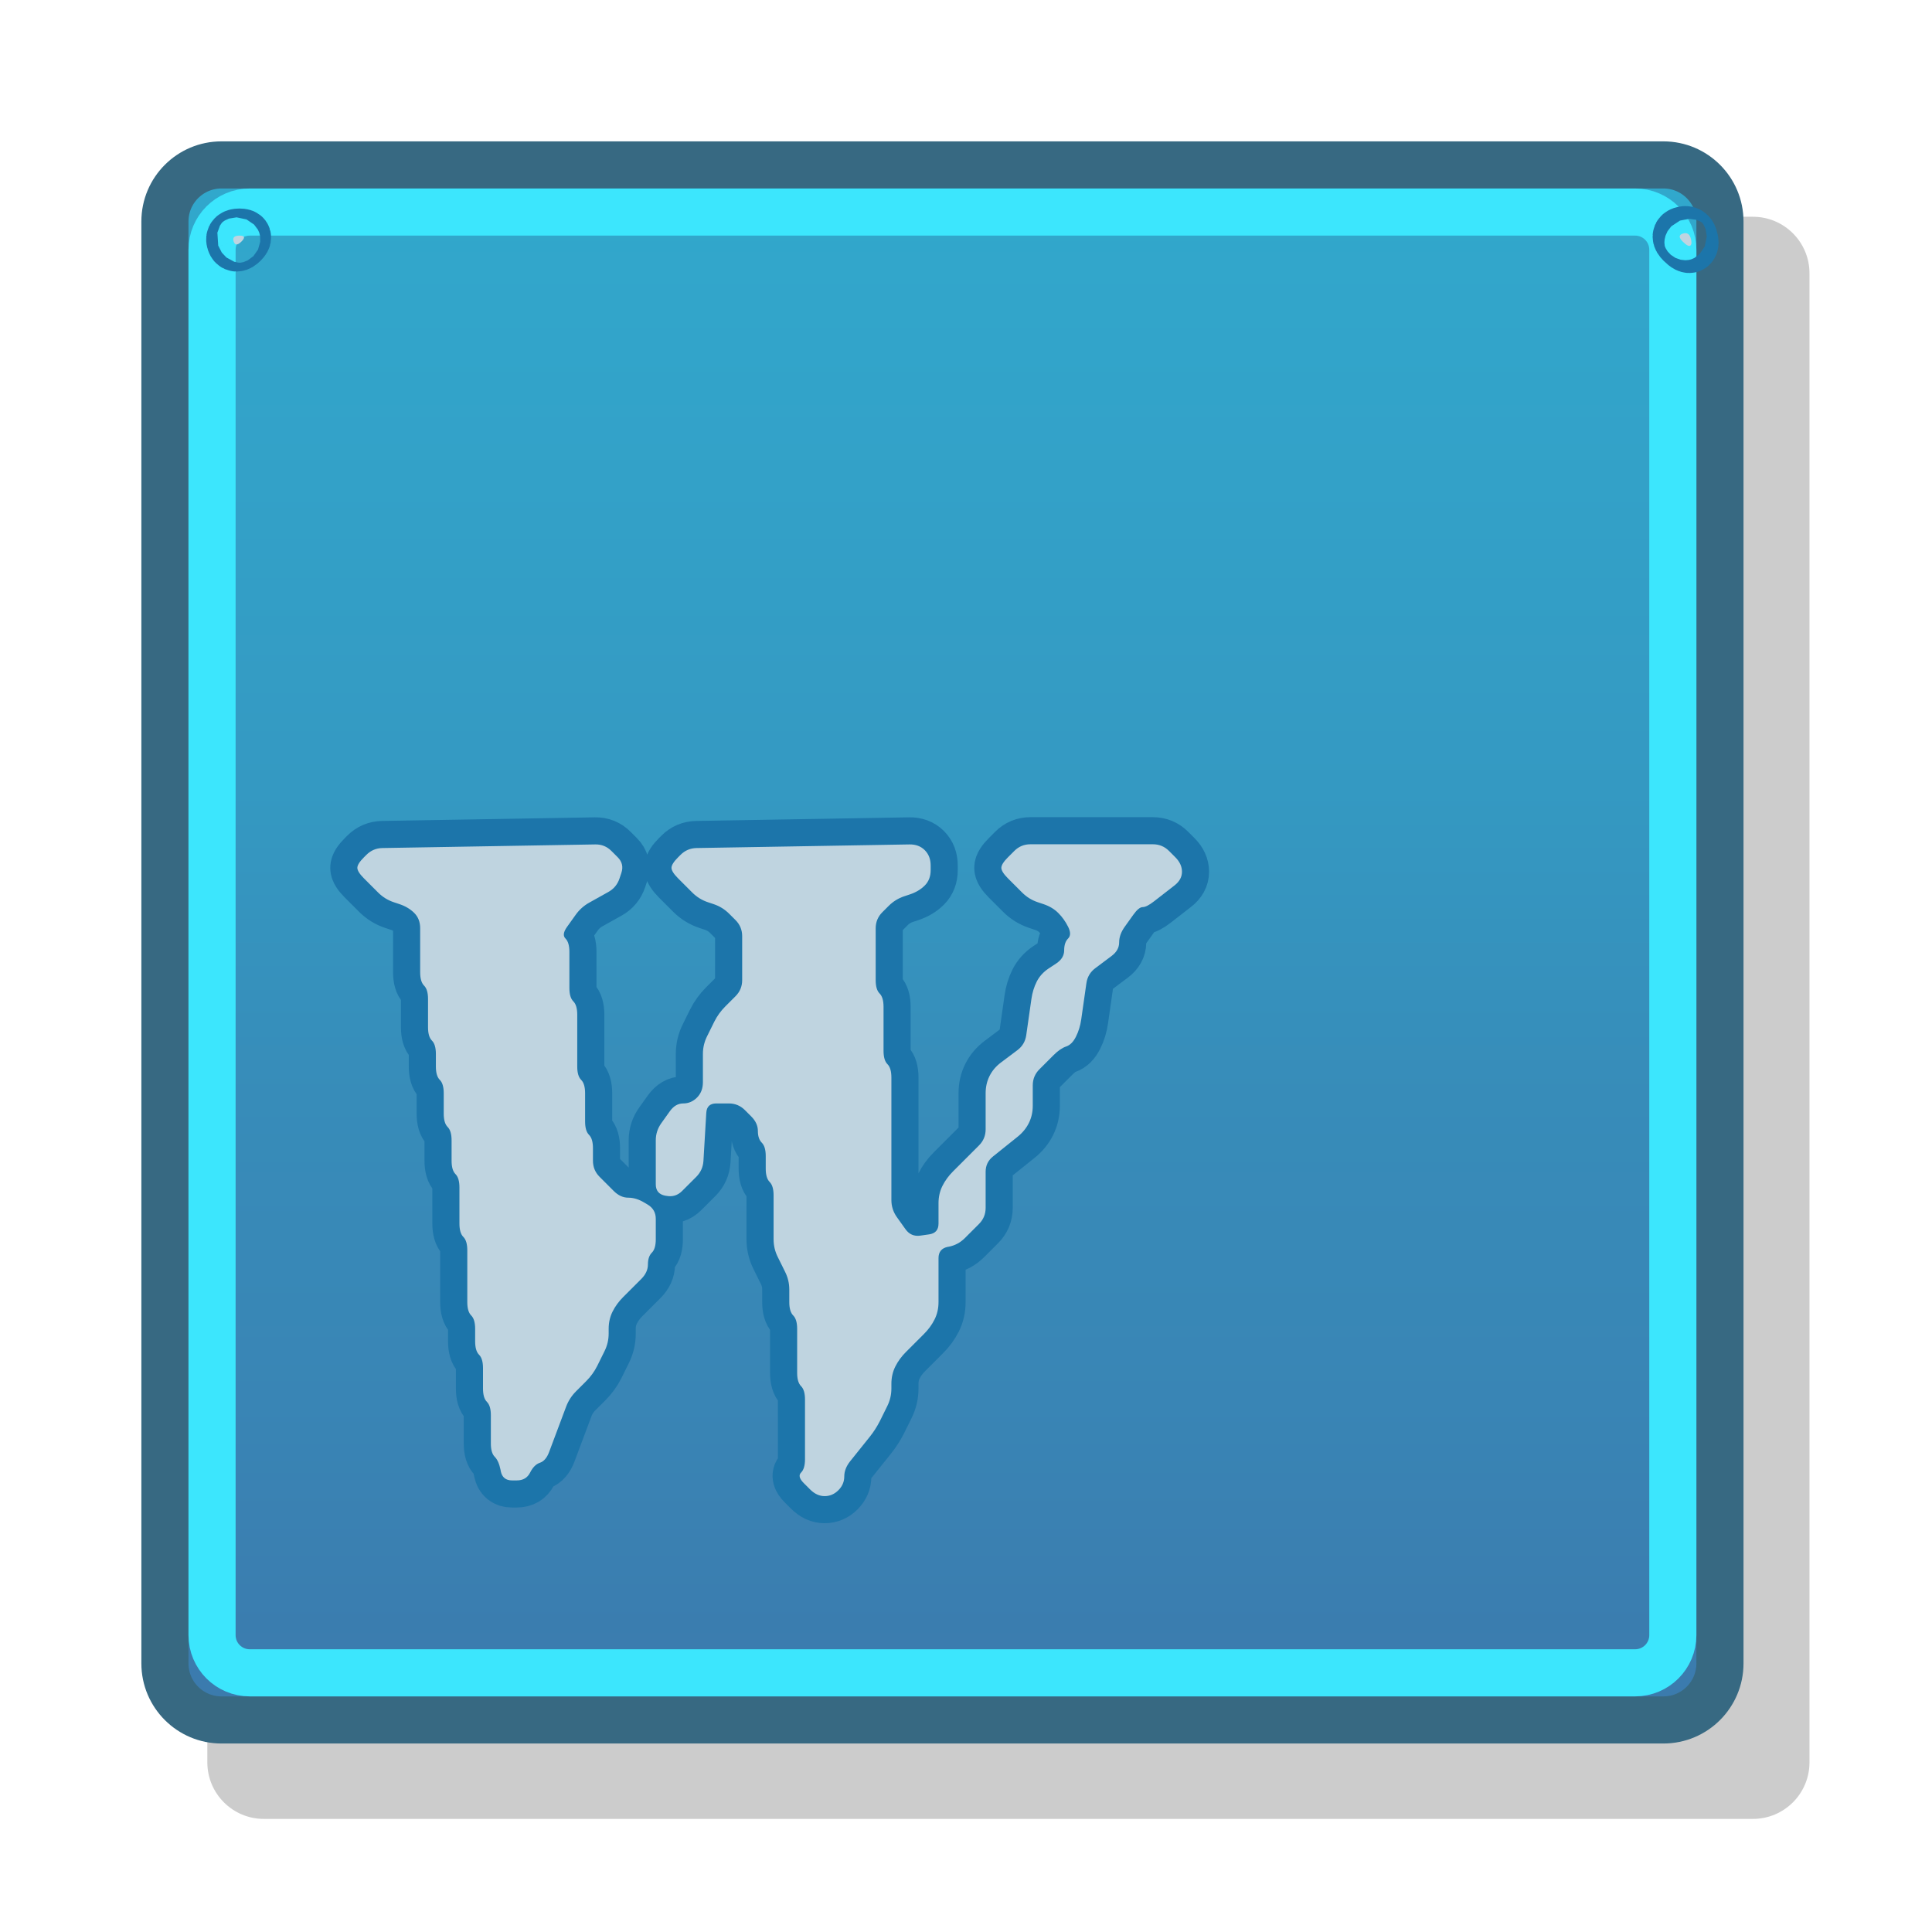
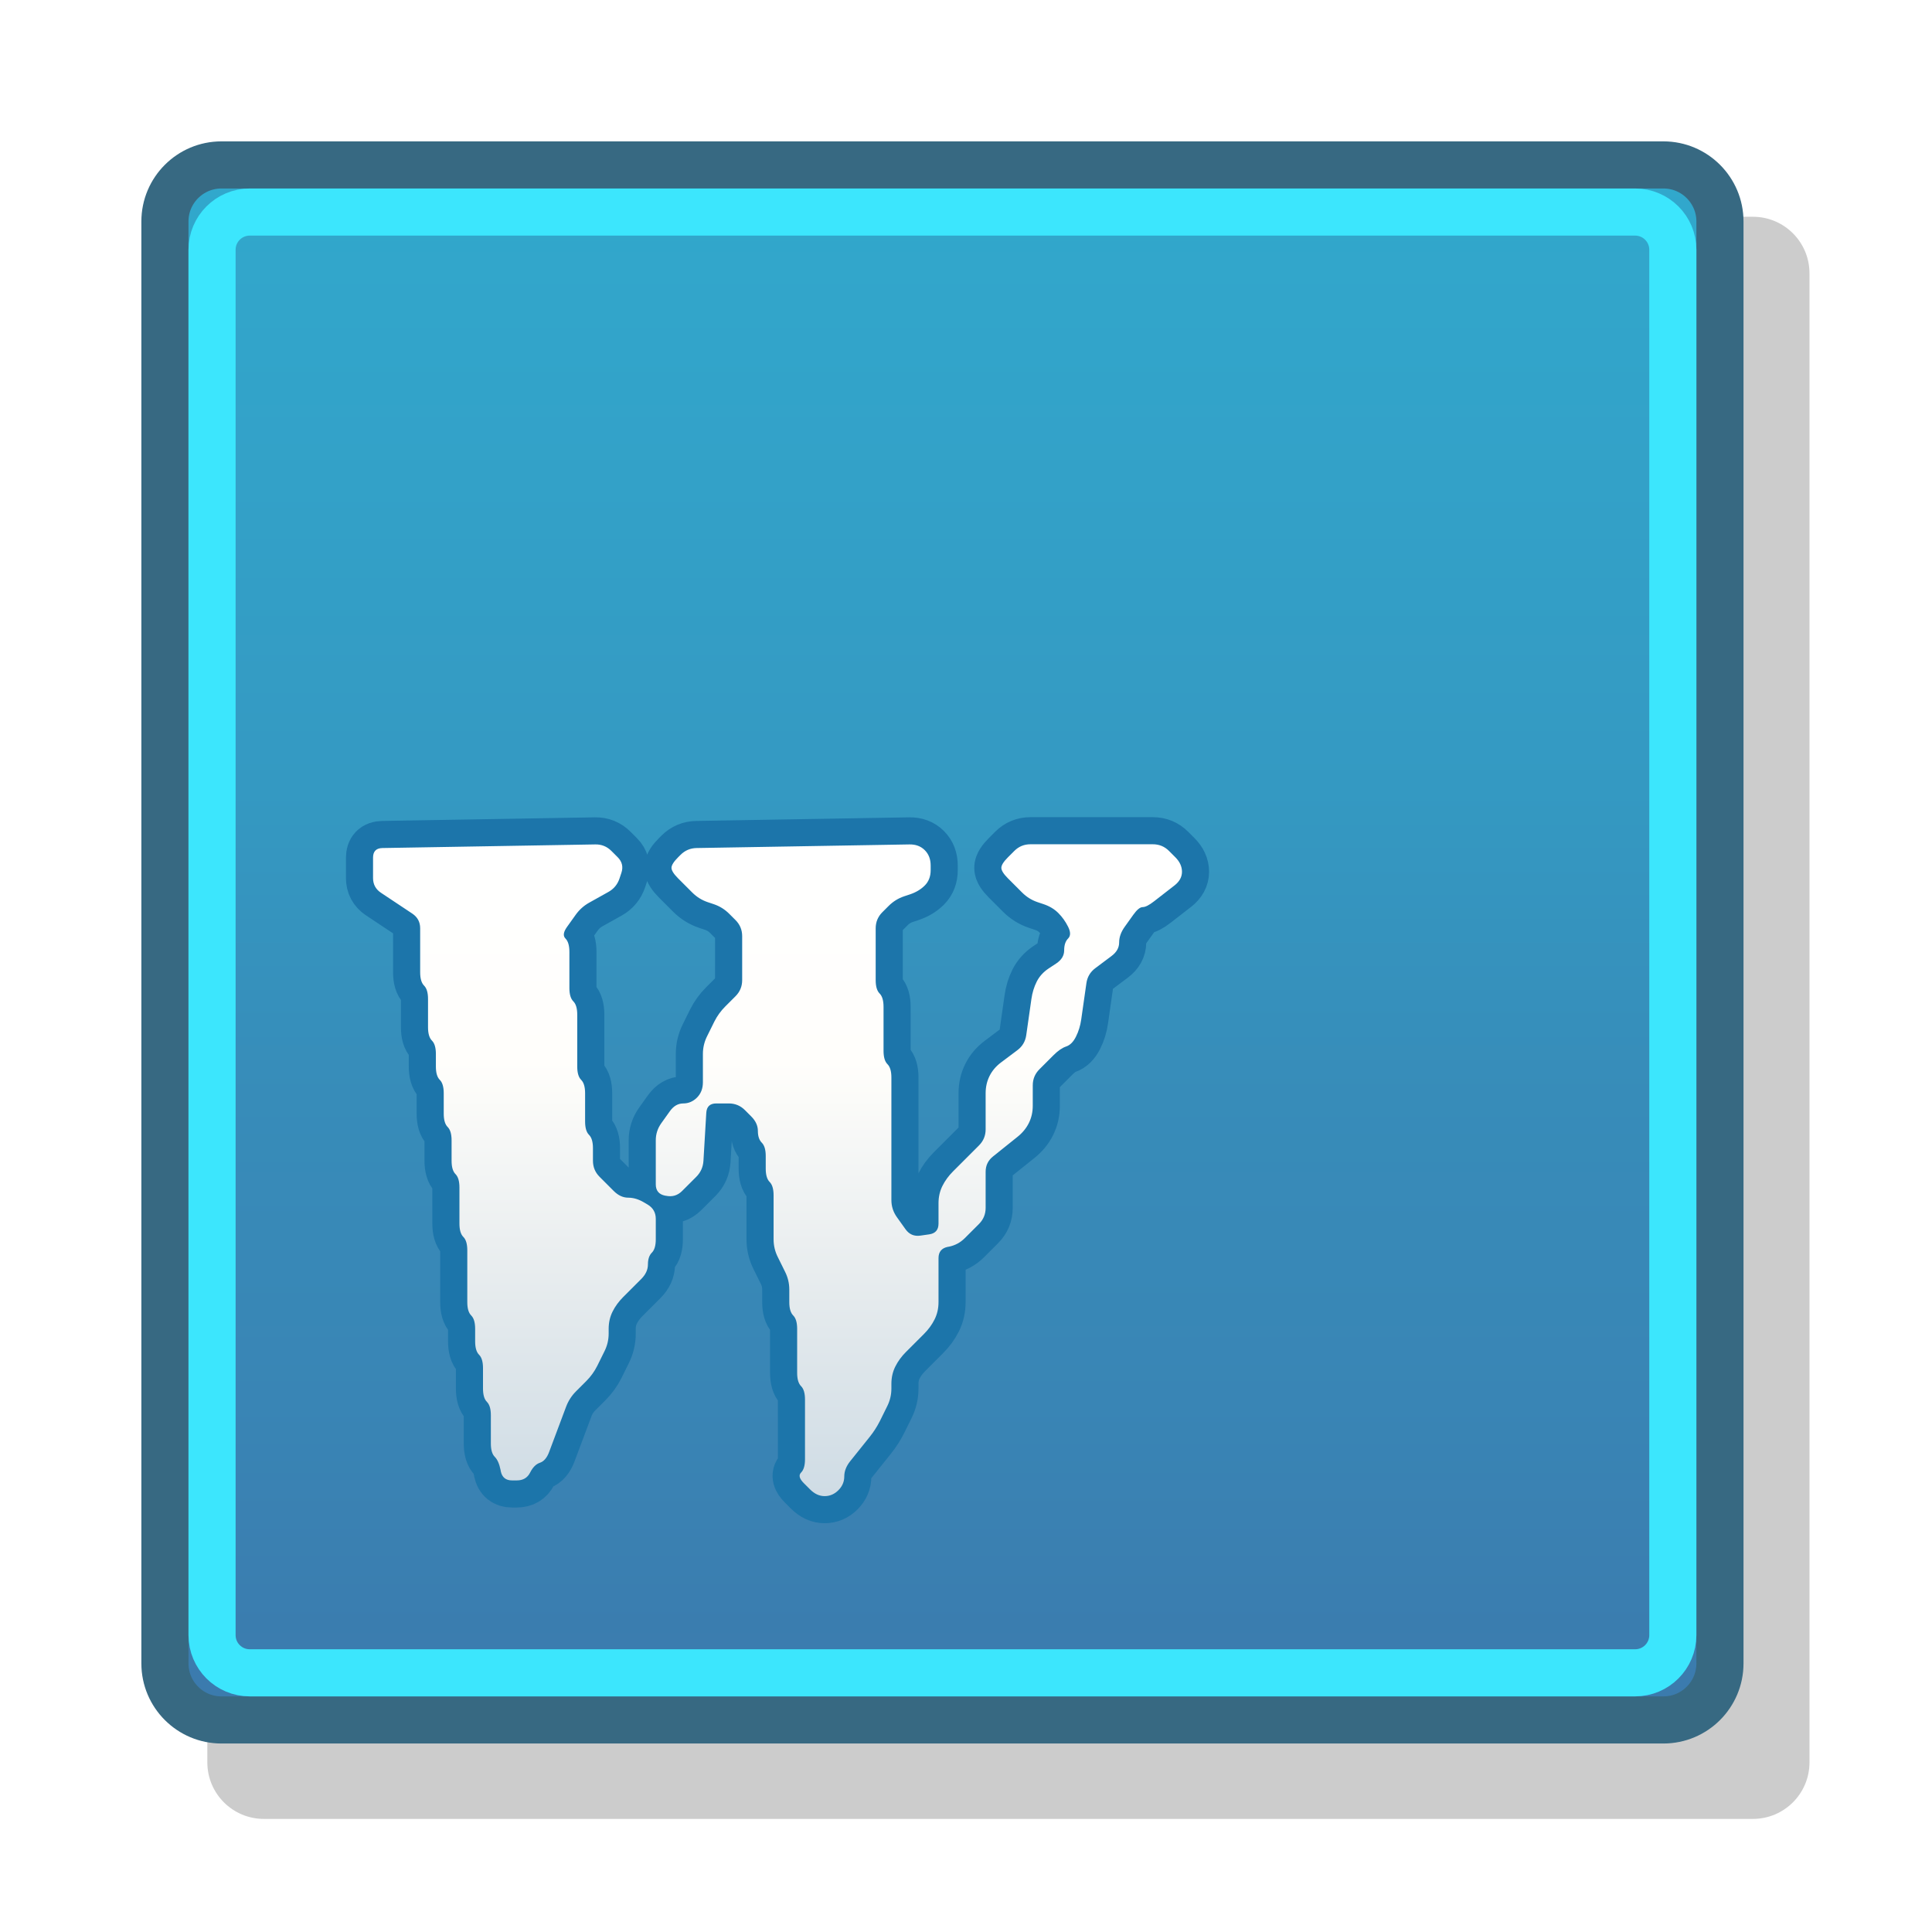
<svg xmlns="http://www.w3.org/2000/svg" width="41" height="41" viewBox="0 0 41 41">
  <defs>
    <linearGradient id="tile" x1="0" y1="0" x2="0" y2="1">
      <stop offset="0.000" stop-color="#31a8cc" />
      <stop offset="0.200" stop-color="#33a1c8" />
      <stop offset="0.400" stop-color="#3499c2" />
      <stop offset="0.600" stop-color="#378cb9" />
      <stop offset="0.800" stop-color="#3985b5" />
      <stop offset="1.000" stop-color="#3b7aad" />
    </linearGradient>
+     <linearGradient id="ink" x1="0" y1="0" x2="0" y2="1" gradientUnits="objectBoundingBox">
+       <stop offset="0.000" stop-color="#ffffff" />
+       <stop offset="0.333" stop-color="#fffefb" />
+       <stop offset="0.667" stop-color="#e7ecee" />
+       <stop offset="1.000" stop-color="#cfdce5" />
+     </linearGradient>
  </defs>
  <rect x="4.4" y="4.6" width="34.0" height="34.0" rx="1.2" fill="#000000" fill-opacity="0.20" />
  <rect x="3.5" y="3.5" width="33.0" height="33.0" rx="1.2" fill="url(#tile)" stroke="#376982" stroke-width="1" />
  <rect x="4.5" y="4.5" width="31.0" height="31.0" rx="0.8" fill="none" stroke="#3ce6fd" stroke-width="1" />
-   <g transform="scale(0.166667)" fill="#bfd4e0" fill-rule="evenodd">
-     <path d="M29.75,30.75 L29.75,30.75 Q29.50,30.00 30.50,30.00 L30.50,30.00 Q31.50,30.00 30.75,30.75 L30.75,30.75 Q30.00,31.50 29.75,30.75 Z M214.25,30.75 L214.25,30.75 Q213.50,30.00 214.25,29.75 L214.25,29.75 Q215.00,29.50 215.25,30.25 L215.25,30.25 Q215.50,31.00 215.25,31.25 L215.25,31.25 Q215.00,31.50 214.25,30.75 Z M46.65,108.85 L46.65,108.85 Q47.50,108.00 48.70,107.98 L75.80,107.52 Q77.00,107.50 77.85,108.35 L78.65,109.15 Q79.50,110.00 79.12,111.14 L78.88,111.86 Q78.50,113.00 77.45,113.58 L75.05,114.92 Q74.00,115.50 73.30,116.48 L72.20,118.02 Q71.50,119.00 72.00,119.50 L72.00,119.50 Q72.50,120.00 72.50,121.20 L72.50,125.80 Q72.50,127.00 73.00,127.50 L73.00,127.50 Q73.50,128.00 73.50,129.20 L73.50,135.80 Q73.50,137.00 74.00,137.50 L74.00,137.50 Q74.50,138.00 74.50,139.20 L74.50,142.80 Q74.50,144.00 75.00,144.50 L75.00,144.50 Q75.50,145.00 75.50,146.20 L75.50,147.80 Q75.50,149.00 76.35,149.85 L78.15,151.65 Q79.00,152.50 80.00,152.50 L80.00,152.50 Q81.00,152.50 82.03,153.12 L82.47,153.38 Q83.50,154.00 83.50,155.20 L83.50,157.80 Q83.50,159.00 83.00,159.50 L83.00,159.50 Q82.50,160.00 82.50,161.00 L82.50,161.00 Q82.50,162.00 81.65,162.85 L79.35,165.15 Q78.50,166.00 78.00,167.00 L78.00,167.00 Q77.50,168.00 77.50,169.20 L77.50,169.80 Q77.50,171.00 76.96,172.07 L76.04,173.93 Q75.50,175.00 74.65,175.85 L73.35,177.15 Q72.50,178.00 72.08,179.12 L69.92,184.88 Q69.50,186.00 68.75,186.25 L68.75,186.25 Q68.00,186.50 67.50,187.50 L67.50,187.50 Q67.00,188.50 65.80,188.50 L65.20,188.50 Q64.00,188.50 63.76,187.32 L63.74,187.18 Q63.50,186.00 63.00,185.50 L63.00,185.50 Q62.50,185.00 62.50,183.80 L62.50,180.20 Q62.50,179.00 62.00,178.50 L62.00,178.50 Q61.50,178.00 61.50,176.80 L61.50,174.20 Q61.50,173.00 61.00,172.50 L61.00,172.50 Q60.50,172.00 60.50,170.80 L60.50,169.20 Q60.50,168.00 60.00,167.50 L60.00,167.50 Q59.50,167.00 59.50,165.80 L59.50,159.20 Q59.50,158.00 59.00,157.50 L59.00,157.50 Q58.50,157.00 58.50,155.80 L58.50,151.20 Q58.50,150.00 58.00,149.50 L58.00,149.50 Q57.50,149.00 57.50,147.80 L57.50,145.20 Q57.50,144.00 57.00,143.50 L57.00,143.50 Q56.50,143.00 56.50,141.80 L56.50,139.20 Q56.50,138.00 56.00,137.50 L56.00,137.50 Q55.50,137.00 55.50,135.80 L55.50,134.20 Q55.50,133.00 55.00,132.50 L55.00,132.50 Q54.50,132.00 54.50,130.80 L54.50,127.20 Q54.50,126.00 54.00,125.50 L54.00,125.50 Q53.50,125.00 53.50,123.80 L53.50,118.20 Q53.50,117.00 52.75,116.25 L52.75,116.25 Q52.00,115.50 50.86,115.12 L50.14,114.88 Q49.00,114.50 48.15,113.65 L46.35,111.85 Q45.50,111.00 45.50,110.50 L45.50,110.50 Q45.50,110.00 46.35,109.15 Z M86.65,108.85 L86.65,108.85 Q87.50,108.00 88.70,107.98 L115.80,107.52 Q117.00,107.50 117.75,108.25 L117.75,108.25 Q118.50,109.00 118.50,110.20 L118.50,110.80 Q118.50,112.00 117.75,112.75 L117.75,112.75 Q117.00,113.50 115.86,113.88 L115.14,114.12 Q114.00,114.50 113.15,115.35 L112.35,116.15 Q111.50,117.00 111.50,118.20 L111.50,124.80 Q111.50,126.00 112.00,126.50 L112.00,126.50 Q112.50,127.00 112.50,128.20 L112.50,133.80 Q112.50,135.00 113.00,135.50 L113.00,135.50 Q113.50,136.00 113.50,137.20 L113.50,152.80 Q113.50,154.00 114.20,154.98 L115.30,156.52 Q116.00,157.50 117.19,157.33 L118.31,157.17 Q119.50,157.00 119.50,155.80 L119.50,153.20 Q119.50,152.00 120.00,151.00 L120.00,151.00 Q120.50,150.00 121.35,149.15 L124.65,145.85 Q125.50,145.00 125.50,143.80 L125.50,139.20 Q125.50,138.00 126.00,137.00 L126.00,137.00 Q126.50,136.00 127.46,135.28 L129.54,133.72 Q130.50,133.00 130.67,131.81 L131.33,127.19 Q131.50,126.00 132.00,125.00 L132.00,125.00 Q132.50,124.00 133.50,123.33 L134.50,122.67 Q135.50,122.00 135.50,121.00 L135.50,121.00 Q135.50,120.00 136.00,119.50 L136.00,119.50 Q136.50,119.00 136.00,118.00 L136.00,118.00 Q135.50,117.00 134.75,116.25 L134.75,116.25 Q134.00,115.50 132.86,115.12 L132.14,114.88 Q131.00,114.50 130.15,113.65 L128.35,111.85 Q127.50,111.00 127.50,110.50 L127.50,110.50 Q127.50,110.00 128.35,109.15 L129.15,108.35 Q130.00,107.50 131.20,107.50 L146.80,107.50 Q148.00,107.50 148.85,108.35 L149.65,109.15 Q150.50,110.00 150.50,111.00 L150.50,111.00 Q150.50,112.00 149.55,112.74 L146.95,114.76 Q146.00,115.50 145.50,115.50 L145.50,115.50 Q145.00,115.50 144.30,116.48 L143.20,118.02 Q142.50,119.00 142.50,120.00 L142.50,120.00 Q142.50,121.00 141.54,121.72 L139.46,123.28 Q138.50,124.00 138.33,125.19 L137.67,129.81 Q137.50,131.00 137.00,132.00 L137.00,132.00 Q136.50,133.00 135.75,133.25 L135.75,133.25 Q135.00,133.50 134.15,134.35 L132.35,136.15 Q131.50,137.00 131.50,138.20 L131.50,140.80 Q131.50,142.00 131.00,143.00 L131.00,143.00 Q130.50,144.00 129.56,144.75 L126.44,147.25 Q125.50,148.00 125.50,149.20 L125.50,153.80 Q125.50,155.00 124.65,155.85 L122.85,157.65 Q122.00,158.50 120.82,158.74 L120.68,158.76 Q119.50,159.00 119.50,160.20 L119.50,165.80 Q119.50,167.00 119.00,168.00 L119.00,168.00 Q118.50,169.00 117.65,169.85 L115.35,172.15 Q114.50,173.00 114.00,174.00 L114.00,174.00 Q113.50,175.00 113.50,176.20 L113.50,176.80 Q113.50,178.00 112.96,179.07 L112.04,180.93 Q111.50,182.00 110.75,182.94 L108.25,186.06 Q107.50,187.00 107.50,188.00 L107.50,188.00 Q107.50,189.00 106.75,189.75 L106.75,189.75 Q106.00,190.50 105.00,190.50 L105.00,190.50 Q104.00,190.50 103.15,189.65 L102.35,188.85 Q101.50,188.00 102.00,187.50 L102.00,187.50 Q102.50,187.00 102.50,185.80 L102.50,178.20 Q102.50,177.00 102.00,176.50 L102.00,176.50 Q101.50,176.00 101.50,174.80 L101.50,169.20 Q101.50,168.00 101.00,167.50 L101.00,167.50 Q100.50,167.00 100.50,165.80 L100.50,164.20 Q100.50,163.00 99.96,161.93 L99.04,160.07 Q98.50,159.00 98.50,157.80 L98.50,152.20 Q98.50,151.00 98.00,150.50 L98.00,150.50 Q97.50,150.00 97.50,148.80 L97.50,147.20 Q97.50,146.00 97.00,145.50 L97.00,145.50 Q96.50,145.00 96.50,144.00 L96.50,144.00 Q96.50,143.00 95.65,142.15 L94.85,141.35 Q94.00,140.50 92.80,140.50 L91.20,140.50 Q90.00,140.50 89.93,141.70 L89.57,147.80 Q89.50,149.00 88.65,149.85 L86.85,151.65 Q86.00,152.50 84.82,152.26 L84.68,152.24 Q83.50,152.00 83.50,150.80 L83.50,145.20 Q83.50,144.00 84.20,143.02 L85.30,141.48 Q86.00,140.50 87.00,140.50 L87.00,140.50 Q88.00,140.50 88.75,139.75 L88.75,139.75 Q89.50,139.00 89.50,137.80 L89.50,134.20 Q89.50,133.00 90.04,131.93 L90.96,130.07 Q91.50,129.00 92.35,128.15 L93.65,126.85 Q94.50,126.00 94.50,124.80 L94.50,119.20 Q94.50,118.00 93.65,117.15 L92.85,116.35 Q92.00,115.50 90.86,115.12 L90.14,114.88 Q89.00,114.50 88.15,113.65 L86.35,111.85 Q85.50,111.00 85.50,110.50 L85.50,110.50 Q85.50,110.00 86.35,109.15 Z" stroke="#1c75aa" stroke-width="6.9" stroke-linejoin="round" paint-order="stroke" />
+   <g transform="scale(0.166667)" fill="url(#ink)" fill-rule="evenodd">
+     <path d="M47.50,109.20 L47.50,109.20 Q47.50,108.00 48.70,107.98 L75.80,107.52 Q77.00,107.50 77.85,108.35 L78.65,109.15 Q79.50,110.00 79.12,111.14 L78.88,111.86 Q78.50,113.00 77.45,113.58 L75.05,114.92 Q74.00,115.50 73.30,116.48 L72.20,118.02 Q71.50,119.00 72.00,119.50 L72.00,119.50 Q72.50,120.00 72.50,121.20 L72.50,125.80 Q72.50,127.00 73.00,127.50 L73.00,127.50 Q73.50,128.00 73.50,129.20 L73.50,135.80 Q73.50,137.00 74.00,137.50 L74.00,137.50 Q74.50,138.00 74.50,139.20 L74.50,142.80 Q74.50,144.00 75.00,144.50 L75.00,144.50 Q75.50,145.00 75.50,146.20 L75.50,147.80 Q75.50,149.00 76.35,149.85 L78.15,151.65 Q79.00,152.50 80.00,152.50 L80.00,152.50 Q81.00,152.50 82.03,153.12 L82.47,153.38 Q83.50,154.00 83.50,155.20 L83.50,157.80 Q83.50,159.00 83.00,159.50 L83.00,159.50 Q82.50,160.00 82.50,161.00 L82.50,161.00 Q82.50,162.00 81.65,162.85 L79.35,165.15 Q78.50,166.00 78.00,167.00 L78.00,167.00 Q77.50,168.00 77.50,169.20 L77.50,169.80 Q77.50,171.00 76.96,172.07 L76.04,173.93 Q75.50,175.00 74.65,175.85 L73.35,177.15 Q72.50,178.00 72.08,179.12 L69.92,184.88 Q69.50,186.00 68.75,186.25 L68.75,186.25 Q68.00,186.50 67.50,187.50 L67.50,187.50 Q67.00,188.50 65.80,188.50 L65.20,188.50 Q64.00,188.50 63.76,187.32 L63.74,187.18 Q63.50,186.00 63.00,185.50 L63.00,185.50 Q62.50,185.00 62.50,183.80 L62.50,180.20 Q62.50,179.00 62.00,178.50 L62.00,178.50 Q61.50,178.00 61.50,176.80 L61.50,174.20 Q61.50,173.00 61.00,172.50 L61.00,172.50 Q60.50,172.00 60.50,170.80 L60.50,169.20 Q60.50,168.00 60.00,167.50 L60.00,167.50 Q59.50,167.00 59.50,165.80 L59.50,159.20 Q59.50,158.00 59.00,157.50 L59.00,157.50 Q58.50,157.00 58.50,155.80 L58.50,151.20 Q58.50,150.00 58.00,149.50 L58.00,149.50 Q57.50,149.00 57.50,147.80 L57.50,145.20 Q57.50,144.00 57.00,143.50 L57.00,143.50 Q56.50,143.00 56.50,141.80 L56.50,139.20 Q56.50,138.00 56.00,137.50 L56.00,137.50 Q55.50,137.00 55.50,135.80 L55.50,134.20 Q55.50,133.00 55.00,132.50 L55.00,132.50 Q54.50,132.00 54.50,130.80 L54.50,127.20 Q54.50,126.00 54.00,125.50 L54.00,125.50 Q53.50,125.00 53.50,123.80 L53.50,118.20 Q53.50,117.00 52.50,116.33 L48.50,113.67 Q47.50,113.00 47.50,111.80 Z M86.65,108.85 L86.65,108.85 Q87.50,108.00 88.70,107.98 L115.80,107.52 Q117.00,107.50 117.75,108.25 L117.75,108.25 Q118.50,109.00 118.50,110.20 L118.50,110.80 Q118.50,112.00 117.75,112.75 L117.75,112.75 Q117.00,113.50 115.86,113.88 L115.14,114.12 Q114.00,114.50 113.15,115.35 L112.35,116.15 Q111.50,117.00 111.50,118.20 L111.50,124.80 Q111.50,126.00 112.00,126.50 L112.00,126.50 Q112.50,127.00 112.50,128.20 L112.50,133.80 Q112.50,135.00 113.00,135.50 L113.00,135.50 Q113.50,136.00 113.50,137.20 L113.50,152.80 Q113.50,154.00 114.20,154.98 L115.30,156.52 Q116.00,157.50 117.19,157.33 L118.31,157.17 Q119.50,157.00 119.50,155.80 L119.50,153.20 Q119.50,152.00 120.00,151.00 L120.00,151.00 Q120.50,150.00 121.35,149.15 L124.65,145.85 Q125.50,145.00 125.50,143.80 L125.50,139.20 Q125.50,138.00 126.00,137.00 L126.00,137.00 Q126.50,136.00 127.46,135.28 L129.54,133.72 Q130.50,133.00 130.67,131.81 L131.33,127.19 Q131.50,126.00 132.00,125.00 L132.00,125.00 Q132.50,124.00 133.50,123.33 L134.50,122.67 Q135.50,122.00 135.50,121.00 L135.50,121.00 Q135.50,120.00 136.00,119.50 L136.00,119.50 Q136.50,119.00 136.00,118.00 L136.00,118.00 Q135.50,117.00 134.75,116.25 L134.75,116.25 Q134.00,115.50 132.86,115.12 L132.14,114.88 Q131.00,114.50 130.15,113.65 L128.35,111.85 Q127.50,111.00 127.50,110.50 L127.50,110.50 Q127.50,110.00 128.35,109.15 L129.15,108.35 Q130.00,107.50 131.20,107.50 L146.80,107.50 Q148.00,107.50 148.85,108.35 L149.65,109.15 Q150.50,110.00 150.50,111.00 L150.50,111.00 Q150.50,112.00 149.55,112.74 L146.95,114.76 Q146.00,115.50 145.50,115.50 L145.50,115.50 Q145.00,115.50 144.30,116.48 L143.20,118.02 Q142.50,119.00 142.50,120.00 L142.50,120.00 Q142.50,121.00 141.54,121.72 L139.46,123.28 Q138.50,124.00 138.33,125.19 L137.67,129.81 Q137.50,131.00 137.00,132.00 L137.00,132.00 Q136.50,133.00 135.75,133.25 L135.75,133.25 Q135.00,133.50 134.15,134.35 L132.35,136.15 Q131.50,137.00 131.50,138.20 L131.50,140.80 Q131.50,142.00 131.00,143.00 L131.00,143.00 Q130.50,144.00 129.56,144.75 L126.44,147.25 Q125.50,148.00 125.50,149.20 L125.50,153.80 Q125.50,155.00 124.65,155.85 L122.85,157.65 Q122.00,158.50 120.82,158.74 L120.68,158.76 Q119.50,159.00 119.50,160.20 L119.50,165.80 Q119.50,167.00 119.00,168.00 L119.00,168.00 Q118.50,169.00 117.65,169.85 L115.35,172.15 Q114.50,173.00 114.00,174.00 L114.00,174.00 Q113.50,175.00 113.50,176.20 L113.50,176.80 Q113.50,178.00 112.96,179.07 L112.04,180.93 Q111.50,182.00 110.75,182.94 L108.25,186.06 Q107.50,187.00 107.50,188.00 L107.50,188.00 Q107.50,189.00 106.75,189.75 L106.75,189.75 Q106.00,190.50 105.00,190.50 L105.00,190.50 Q104.00,190.50 103.15,189.65 L102.35,188.85 Q101.50,188.00 102.00,187.50 L102.00,187.50 Q102.50,187.00 102.50,185.80 L102.50,178.20 Q102.50,177.00 102.00,176.50 L102.00,176.50 Q101.50,176.00 101.50,174.80 L101.50,169.20 Q101.50,168.00 101.00,167.50 L101.00,167.50 Q100.50,167.00 100.50,165.80 L100.50,164.20 Q100.50,163.00 99.96,161.93 L99.04,160.07 Q98.50,159.00 98.50,157.80 L98.50,152.20 Q98.50,151.00 98.00,150.50 L98.00,150.50 Q97.50,150.00 97.50,148.80 L97.50,147.20 Q97.50,146.00 97.00,145.50 L97.00,145.50 Q96.50,145.00 96.50,144.00 L96.50,144.00 Q96.50,143.00 95.65,142.15 L94.85,141.35 Q94.00,140.50 92.80,140.50 L91.20,140.50 Q90.00,140.50 89.93,141.70 L89.57,147.80 Q89.50,149.00 88.65,149.85 L86.85,151.65 Q86.00,152.50 84.82,152.26 L84.68,152.24 Q83.50,152.00 83.50,150.80 L83.50,145.20 Q83.50,144.00 84.20,143.02 L85.30,141.48 Q86.00,140.50 87.00,140.50 L87.00,140.50 Q88.00,140.50 88.75,139.75 L88.75,139.75 Q89.50,139.00 89.50,137.80 L89.50,134.20 Q89.50,133.00 90.04,131.93 L90.96,130.07 Q91.50,129.00 92.35,128.15 L93.65,126.85 Q94.50,126.00 94.50,124.80 L94.50,119.20 Q94.50,118.00 93.65,117.15 L92.85,116.35 Q92.00,115.50 90.86,115.12 L90.14,114.88 Q89.00,114.50 88.15,113.65 L86.35,111.85 Q85.50,111.00 85.50,110.50 L85.50,110.50 Q85.50,110.00 86.35,109.15 Z" stroke="#1c75aa" stroke-width="6.9" stroke-linejoin="round" paint-order="stroke" />
  </g>
</svg>
